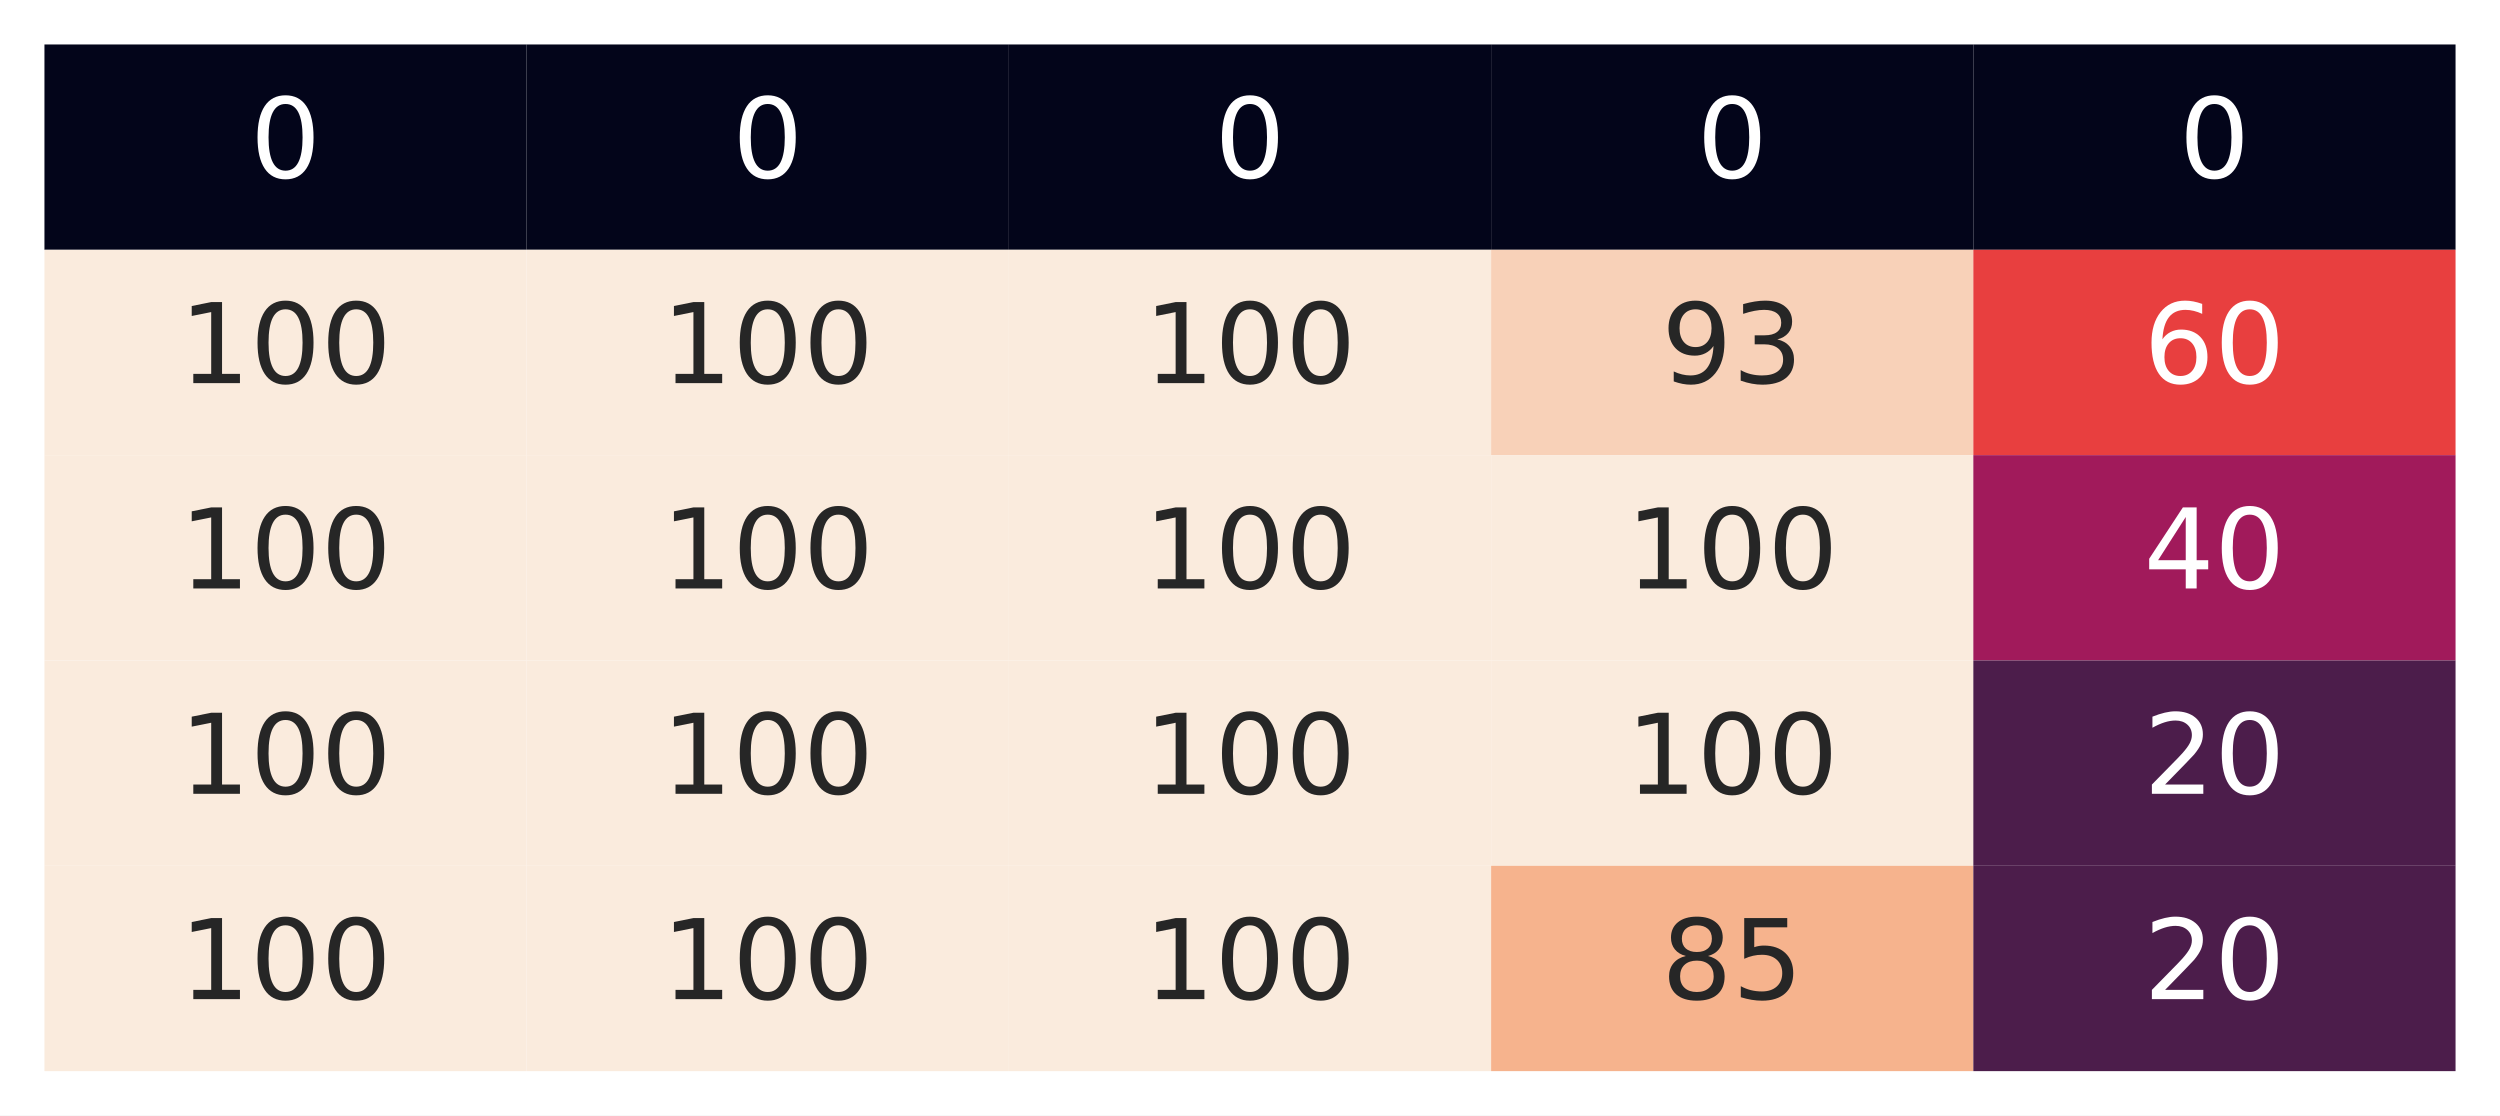
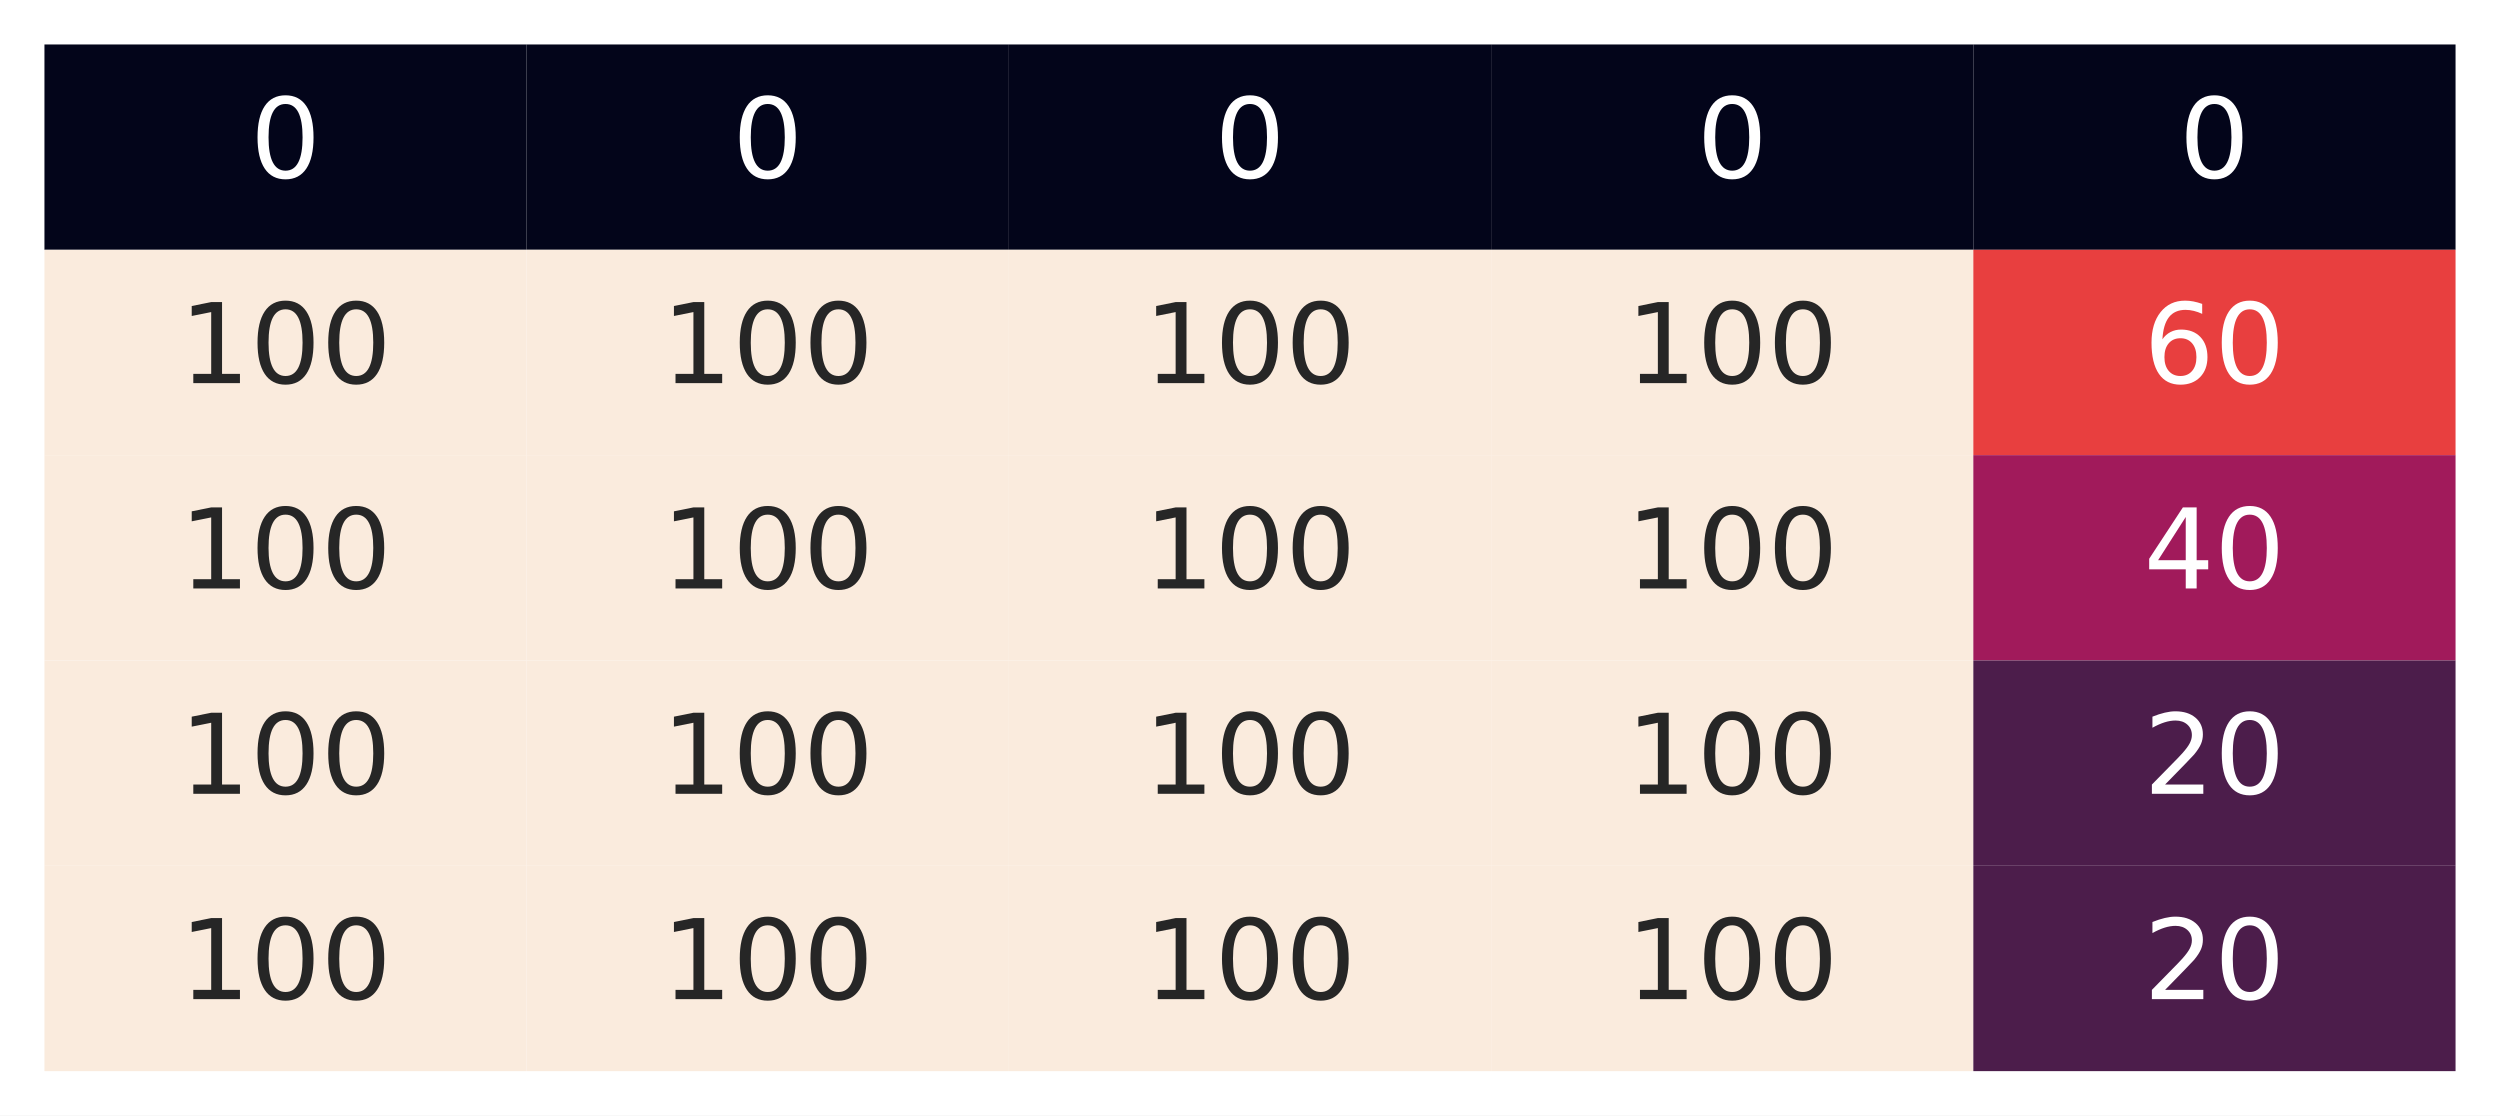
<svg xmlns="http://www.w3.org/2000/svg" xmlns:xlink="http://www.w3.org/1999/xlink" width="405pt" height="180.72pt" viewBox="0 0 405 180.72" version="1.1">
  <defs>
    <style type="text/css">*{stroke-linejoin: round; stroke-linecap: butt}</style>
  </defs>
  <g id="figure_1">
    <g id="patch_1">
      <path d="M 0 180.72  L 405 180.72  L 405 0  L 0 0  z " style="fill: #ffffff" />
    </g>
    <g id="axes_1">
      <g id="patch_2">
        <path d="M 7.2 173.52  L 397.8 173.52  L 397.8 7.2  L 7.2 7.2  z " style="fill: #ffffff" />
      </g>
      <g id="matplotlib.axis_1" />
      <g id="matplotlib.axis_2" />
      <g id="QuadMesh_1">
-         <path d="M 7.2 7.2  L 85.32 7.2  L 85.32 40.464  L 7.2 40.464  L 7.2 7.2  " clip-path="url(#pb098f27426)" style="fill: #03051a" />
-         <path d="M 85.32 7.2  L 163.44 7.2  L 163.44 40.464  L 85.32 40.464  L 85.32 7.2  " clip-path="url(#pb098f27426)" style="fill: #03051a" />
-         <path d="M 163.44 7.2  L 241.56 7.2  L 241.56 40.464  L 163.44 40.464  L 163.44 7.2  " clip-path="url(#pb098f27426)" style="fill: #03051a" />
-         <path d="M 241.56 7.2  L 319.68 7.2  L 319.68 40.464  L 241.56 40.464  L 241.56 7.2  " clip-path="url(#pb098f27426)" style="fill: #03051a" />
-         <path d="M 319.68 7.2  L 397.8 7.2  L 397.8 40.464  L 319.68 40.464  L 319.68 7.2  " clip-path="url(#pb098f27426)" style="fill: #03051a" />
-         <path d="M 7.2 40.464  L 85.32 40.464  L 85.32 73.728  L 7.2 73.728  L 7.2 40.464  " clip-path="url(#pb098f27426)" style="fill: #faebdd" />
-         <path d="M 85.32 40.464  L 163.44 40.464  L 163.44 73.728  L 85.32 73.728  L 85.32 40.464  " clip-path="url(#pb098f27426)" style="fill: #faebdd" />
-         <path d="M 163.44 40.464  L 241.56 40.464  L 241.56 73.728  L 163.44 73.728  L 163.44 40.464  " clip-path="url(#pb098f27426)" style="fill: #faebdd" />
-         <path d="M 241.56 40.464  L 319.68 40.464  L 319.68 73.728  L 241.56 73.728  L 241.56 40.464  " clip-path="url(#pb098f27426)" style="fill: #f8d1b8" />
-         <path d="M 319.68 40.464  L 397.8 40.464  L 397.8 73.728  L 319.68 73.728  L 319.68 40.464  " clip-path="url(#pb098f27426)" style="fill: #e83f3f" />
-         <path d="M 7.2 73.728  L 85.32 73.728  L 85.32 106.992  L 7.2 106.992  L 7.2 73.728  " clip-path="url(#pb098f27426)" style="fill: #faebdd" />
-         <path d="M 85.32 73.728  L 163.44 73.728  L 163.44 106.992  L 85.32 106.992  L 85.32 73.728  " clip-path="url(#pb098f27426)" style="fill: #faebdd" />
-         <path d="M 163.44 73.728  L 241.56 73.728  L 241.56 106.992  L 163.44 106.992  L 163.44 73.728  " clip-path="url(#pb098f27426)" style="fill: #faebdd" />
-         <path d="M 241.56 73.728  L 319.68 73.728  L 319.68 106.992  L 241.56 106.992  L 241.56 73.728  " clip-path="url(#pb098f27426)" style="fill: #faebdd" />
-         <path d="M 319.68 73.728  L 397.8 73.728  L 397.8 106.992  L 319.68 106.992  L 319.68 73.728  " clip-path="url(#pb098f27426)" style="fill: #a11a5b" />
-         <path d="M 7.2 106.992  L 85.32 106.992  L 85.32 140.256  L 7.2 140.256  L 7.2 106.992  " clip-path="url(#pb098f27426)" style="fill: #faebdd" />
-         <path d="M 85.32 106.992  L 163.44 106.992  L 163.44 140.256  L 85.32 140.256  L 85.32 106.992  " clip-path="url(#pb098f27426)" style="fill: #faebdd" />
-         <path d="M 163.44 106.992  L 241.56 106.992  L 241.56 140.256  L 163.44 140.256  L 163.44 106.992  " clip-path="url(#pb098f27426)" style="fill: #faebdd" />
-         <path d="M 241.56 106.992  L 319.68 106.992  L 319.68 140.256  L 241.56 140.256  L 241.56 106.992  " clip-path="url(#pb098f27426)" style="fill: #faebdd" />
-         <path d="M 319.68 106.992  L 397.8 106.992  L 397.8 140.256  L 319.68 140.256  L 319.68 106.992  " clip-path="url(#pb098f27426)" style="fill: #4c1d4b" />
-         <path d="M 7.2 140.256  L 85.32 140.256  L 85.32 173.52  L 7.2 173.52  L 7.2 140.256  " clip-path="url(#pb098f27426)" style="fill: #faebdd" />
-         <path d="M 85.32 140.256  L 163.44 140.256  L 163.44 173.52  L 85.32 173.52  L 85.32 140.256  " clip-path="url(#pb098f27426)" style="fill: #faebdd" />
-         <path d="M 163.44 140.256  L 241.56 140.256  L 241.56 173.52  L 163.44 173.52  L 163.44 140.256  " clip-path="url(#pb098f27426)" style="fill: #faebdd" />
-         <path d="M 241.56 140.256  L 319.68 140.256  L 319.68 173.52  L 241.56 173.52  L 241.56 140.256  " clip-path="url(#pb098f27426)" style="fill: #f6b38d" />
-         <path d="M 319.68 140.256  L 397.8 140.256  L 397.8 173.52  L 319.68 173.52  L 319.68 140.256  " clip-path="url(#pb098f27426)" style="fill: #4c1d4b" />
+         <path d="M 7.2 7.2  L 85.32 7.2  L 85.32 40.464  L 7.2 40.464  L 7.2 7.2  " clip-path="url(#p33447a0828)" style="fill: #03051a" />
+         <path d="M 85.32 7.2  L 163.44 7.2  L 163.44 40.464  L 85.32 40.464  L 85.32 7.2  " clip-path="url(#p33447a0828)" style="fill: #03051a" />
+         <path d="M 163.44 7.2  L 241.56 7.2  L 241.56 40.464  L 163.44 40.464  L 163.44 7.2  " clip-path="url(#p33447a0828)" style="fill: #03051a" />
+         <path d="M 241.56 7.2  L 319.68 7.2  L 319.68 40.464  L 241.56 40.464  L 241.56 7.2  " clip-path="url(#p33447a0828)" style="fill: #03051a" />
+         <path d="M 319.68 7.2  L 397.8 7.2  L 397.8 40.464  L 319.68 40.464  L 319.68 7.2  " clip-path="url(#p33447a0828)" style="fill: #03051a" />
+         <path d="M 7.2 40.464  L 85.32 40.464  L 85.32 73.728  L 7.2 73.728  L 7.2 40.464  " clip-path="url(#p33447a0828)" style="fill: #faebdd" />
+         <path d="M 85.32 40.464  L 163.44 40.464  L 163.44 73.728  L 85.32 73.728  L 85.32 40.464  " clip-path="url(#p33447a0828)" style="fill: #faebdd" />
+         <path d="M 163.44 40.464  L 241.56 40.464  L 241.56 73.728  L 163.44 73.728  L 163.44 40.464  " clip-path="url(#p33447a0828)" style="fill: #faebdd" />
+         <path d="M 241.56 40.464  L 319.68 40.464  L 319.68 73.728  L 241.56 73.728  L 241.56 40.464  " clip-path="url(#p33447a0828)" style="fill: #faebdd" />
+         <path d="M 319.68 40.464  L 397.8 40.464  L 397.8 73.728  L 319.68 73.728  L 319.68 40.464  " clip-path="url(#p33447a0828)" style="fill: #e83f3f" />
+         <path d="M 7.2 73.728  L 85.32 73.728  L 85.32 106.992  L 7.2 106.992  L 7.2 73.728  " clip-path="url(#p33447a0828)" style="fill: #faebdd" />
+         <path d="M 85.32 73.728  L 163.44 73.728  L 163.44 106.992  L 85.32 106.992  L 85.32 73.728  " clip-path="url(#p33447a0828)" style="fill: #faebdd" />
+         <path d="M 163.44 73.728  L 241.56 73.728  L 241.56 106.992  L 163.44 106.992  L 163.44 73.728  " clip-path="url(#p33447a0828)" style="fill: #faebdd" />
+         <path d="M 241.56 73.728  L 319.68 73.728  L 319.68 106.992  L 241.56 106.992  L 241.56 73.728  " clip-path="url(#p33447a0828)" style="fill: #faebdd" />
+         <path d="M 319.68 73.728  L 397.8 73.728  L 397.8 106.992  L 319.68 106.992  L 319.68 73.728  " clip-path="url(#p33447a0828)" style="fill: #a11a5b" />
+         <path d="M 7.2 106.992  L 85.32 106.992  L 85.32 140.256  L 7.2 140.256  L 7.2 106.992  " clip-path="url(#p33447a0828)" style="fill: #faebdd" />
+         <path d="M 85.32 106.992  L 163.44 106.992  L 163.44 140.256  L 85.32 140.256  L 85.32 106.992  " clip-path="url(#p33447a0828)" style="fill: #faebdd" />
+         <path d="M 163.44 106.992  L 241.56 106.992  L 241.56 140.256  L 163.44 140.256  L 163.44 106.992  " clip-path="url(#p33447a0828)" style="fill: #faebdd" />
+         <path d="M 241.56 106.992  L 319.68 106.992  L 319.68 140.256  L 241.56 140.256  L 241.56 106.992  " clip-path="url(#p33447a0828)" style="fill: #faebdd" />
+         <path d="M 319.68 106.992  L 397.8 106.992  L 397.8 140.256  L 319.68 140.256  L 319.68 106.992  " clip-path="url(#p33447a0828)" style="fill: #4c1d4b" />
+         <path d="M 7.2 140.256  L 85.32 140.256  L 85.32 173.52  L 7.2 173.52  L 7.2 140.256  " clip-path="url(#p33447a0828)" style="fill: #faebdd" />
+         <path d="M 85.32 140.256  L 163.44 140.256  L 163.44 173.52  L 85.32 173.52  L 85.32 140.256  " clip-path="url(#p33447a0828)" style="fill: #faebdd" />
+         <path d="M 163.44 140.256  L 241.56 140.256  L 241.56 173.52  L 163.44 173.52  L 163.44 140.256  " clip-path="url(#p33447a0828)" style="fill: #faebdd" />
+         <path d="M 241.56 140.256  L 319.68 140.256  L 319.68 173.52  L 241.56 173.52  L 241.56 140.256  " clip-path="url(#p33447a0828)" style="fill: #faebdd" />
+         <path d="M 319.68 140.256  L 397.8 140.256  L 397.8 173.52  L 319.68 173.52  L 319.68 140.256  " clip-path="url(#p33447a0828)" style="fill: #4c1d4b" />
      </g>
      <g id="text_1">
        <g style="fill: #ffffff" transform="translate(40.53375 28.79887) scale(0.18 -0.18)">
          <defs>
            <path id="DejaVuSans-30" d="M 2034 4250  Q 1547 4250 1301 3770  Q 1056 3291 1056 2328  Q 1056 1369 1301 889  Q 1547 409 2034 409  Q 2525 409 2770 889  Q 3016 1369 3016 2328  Q 3016 3291 2770 3770  Q 2525 4250 2034 4250  z M 2034 4750  Q 2819 4750 3233 4129  Q 3647 3509 3647 2328  Q 3647 1150 3233 529  Q 2819 -91 2034 -91  Q 1250 -91 836 529  Q 422 1150 422 2328  Q 422 3509 836 4129  Q 1250 4750 2034 4750  z " transform="scale(0.015625)" />
          </defs>
          <use xlink:href="#DejaVuSans-30" />
        </g>
      </g>
      <g id="text_2">
        <g style="fill: #ffffff" transform="translate(118.6538 28.79887) scale(0.18 -0.18)">
          <use xlink:href="#DejaVuSans-30" />
        </g>
      </g>
      <g id="text_3">
        <g style="fill: #ffffff" transform="translate(196.7738 28.79887) scale(0.18 -0.18)">
          <use xlink:href="#DejaVuSans-30" />
        </g>
      </g>
      <g id="text_4">
        <g style="fill: #ffffff" transform="translate(274.8938 28.79887) scale(0.18 -0.18)">
          <use xlink:href="#DejaVuSans-30" />
        </g>
      </g>
      <g id="text_5">
        <g style="fill: #ffffff" transform="translate(353.0138 28.79887) scale(0.18 -0.18)">
          <use xlink:href="#DejaVuSans-30" />
        </g>
      </g>
      <g id="text_6">
        <g style="fill: #262626" transform="translate(29.08125 62.06287) scale(0.18 -0.18)">
          <defs>
            <path id="DejaVuSans-31" d="M 794 531  L 1825 531  L 1825 4091  L 703 3866  L 703 4441  L 1819 4666  L 2450 4666  L 2450 531  L 3481 531  L 3481 0  L 794 0  L 794 531  z " transform="scale(0.015625)" />
          </defs>
          <use xlink:href="#DejaVuSans-31" />
          <use xlink:href="#DejaVuSans-30" x="63.623" />
          <use xlink:href="#DejaVuSans-30" x="127.246" />
        </g>
      </g>
      <g id="text_7">
        <g style="fill: #262626" transform="translate(107.2013 62.06287) scale(0.18 -0.18)">
          <use xlink:href="#DejaVuSans-31" />
          <use xlink:href="#DejaVuSans-30" x="63.623" />
          <use xlink:href="#DejaVuSans-30" x="127.246" />
        </g>
      </g>
      <g id="text_8">
        <g style="fill: #262626" transform="translate(185.3212 62.06287) scale(0.18 -0.18)">
          <use xlink:href="#DejaVuSans-31" />
          <use xlink:href="#DejaVuSans-30" x="63.623" />
          <use xlink:href="#DejaVuSans-30" x="127.246" />
        </g>
      </g>
      <g id="text_9">
-         <g style="fill: #262626" transform="translate(269.1675 62.06287) scale(0.18 -0.18)">
-           <defs>
-             <path id="DejaVuSans-39" d="M 703 97  L 703 672  Q 941 559 1184 500  Q 1428 441 1663 441  Q 2288 441 2617 861  Q 2947 1281 2994 2138  Q 2813 1869 2534 1725  Q 2256 1581 1919 1581  Q 1219 1581 811 2004  Q 403 2428 403 3163  Q 403 3881 828 4315  Q 1253 4750 1959 4750  Q 2769 4750 3195 4129  Q 3622 3509 3622 2328  Q 3622 1225 3098 567  Q 2575 -91 1691 -91  Q 1453 -91 1209 -44  Q 966 3 703 97  z M 1959 2075  Q 2384 2075 2632 2365  Q 2881 2656 2881 3163  Q 2881 3666 2632 3958  Q 2384 4250 1959 4250  Q 1534 4250 1286 3958  Q 1038 3666 1038 3163  Q 1038 2656 1286 2365  Q 1534 2075 1959 2075  z " transform="scale(0.015625)" />
-             <path id="DejaVuSans-33" d="M 2597 2516  Q 3050 2419 3304 2112  Q 3559 1806 3559 1356  Q 3559 666 3084 287  Q 2609 -91 1734 -91  Q 1441 -91 1130 -33  Q 819 25 488 141  L 488 750  Q 750 597 1062 519  Q 1375 441 1716 441  Q 2309 441 2620 675  Q 2931 909 2931 1356  Q 2931 1769 2642 2001  Q 2353 2234 1838 2234  L 1294 2234  L 1294 2753  L 1863 2753  Q 2328 2753 2575 2939  Q 2822 3125 2822 3475  Q 2822 3834 2567 4026  Q 2313 4219 1838 4219  Q 1578 4219 1281 4162  Q 984 4106 628 3988  L 628 4550  Q 988 4650 1302 4700  Q 1616 4750 1894 4750  Q 2613 4750 3031 4423  Q 3450 4097 3450 3541  Q 3450 3153 3228 2886  Q 3006 2619 2597 2516  z " transform="scale(0.015625)" />
-           </defs>
-           <use xlink:href="#DejaVuSans-39" />
-           <use xlink:href="#DejaVuSans-33" x="63.623" />
+         <g style="fill: #262626" transform="translate(263.4413 62.06287) scale(0.18 -0.18)">
+           <use xlink:href="#DejaVuSans-31" />
+           <use xlink:href="#DejaVuSans-30" x="63.623" />
+           <use xlink:href="#DejaVuSans-30" x="127.246" />
        </g>
      </g>
      <g id="text_10">
        <g style="fill: #ffffff" transform="translate(347.2875 62.06287) scale(0.18 -0.18)">
          <defs>
            <path id="DejaVuSans-36" d="M 2113 2584  Q 1688 2584 1439 2293  Q 1191 2003 1191 1497  Q 1191 994 1439 701  Q 1688 409 2113 409  Q 2538 409 2786 701  Q 3034 994 3034 1497  Q 3034 2003 2786 2293  Q 2538 2584 2113 2584  z M 3366 4563  L 3366 3988  Q 3128 4100 2886 4159  Q 2644 4219 2406 4219  Q 1781 4219 1451 3797  Q 1122 3375 1075 2522  Q 1259 2794 1537 2939  Q 1816 3084 2150 3084  Q 2853 3084 3261 2657  Q 3669 2231 3669 1497  Q 3669 778 3244 343  Q 2819 -91 2113 -91  Q 1303 -91 875 529  Q 447 1150 447 2328  Q 447 3434 972 4092  Q 1497 4750 2381 4750  Q 2619 4750 2861 4703  Q 3103 4656 3366 4563  z " transform="scale(0.015625)" />
          </defs>
          <use xlink:href="#DejaVuSans-36" />
          <use xlink:href="#DejaVuSans-30" x="63.623" />
        </g>
      </g>
      <g id="text_11">
        <g style="fill: #262626" transform="translate(29.08125 95.32688) scale(0.18 -0.18)">
          <use xlink:href="#DejaVuSans-31" />
          <use xlink:href="#DejaVuSans-30" x="63.623" />
          <use xlink:href="#DejaVuSans-30" x="127.246" />
        </g>
      </g>
      <g id="text_12">
        <g style="fill: #262626" transform="translate(107.2013 95.32688) scale(0.18 -0.18)">
          <use xlink:href="#DejaVuSans-31" />
          <use xlink:href="#DejaVuSans-30" x="63.623" />
          <use xlink:href="#DejaVuSans-30" x="127.246" />
        </g>
      </g>
      <g id="text_13">
        <g style="fill: #262626" transform="translate(185.3212 95.32688) scale(0.18 -0.18)">
          <use xlink:href="#DejaVuSans-31" />
          <use xlink:href="#DejaVuSans-30" x="63.623" />
          <use xlink:href="#DejaVuSans-30" x="127.246" />
        </g>
      </g>
      <g id="text_14">
        <g style="fill: #262626" transform="translate(263.4413 95.32688) scale(0.18 -0.18)">
          <use xlink:href="#DejaVuSans-31" />
          <use xlink:href="#DejaVuSans-30" x="63.623" />
          <use xlink:href="#DejaVuSans-30" x="127.246" />
        </g>
      </g>
      <g id="text_15">
        <g style="fill: #ffffff" transform="translate(347.2875 95.32688) scale(0.18 -0.18)">
          <defs>
            <path id="DejaVuSans-34" d="M 2419 4116  L 825 1625  L 2419 1625  L 2419 4116  z M 2253 4666  L 3047 4666  L 3047 1625  L 3713 1625  L 3713 1100  L 3047 1100  L 3047 0  L 2419 0  L 2419 1100  L 313 1100  L 313 1709  L 2253 4666  z " transform="scale(0.015625)" />
          </defs>
          <use xlink:href="#DejaVuSans-34" />
          <use xlink:href="#DejaVuSans-30" x="63.623" />
        </g>
      </g>
      <g id="text_16">
        <g style="fill: #262626" transform="translate(29.08125 128.5909) scale(0.18 -0.18)">
          <use xlink:href="#DejaVuSans-31" />
          <use xlink:href="#DejaVuSans-30" x="63.623" />
          <use xlink:href="#DejaVuSans-30" x="127.246" />
        </g>
      </g>
      <g id="text_17">
        <g style="fill: #262626" transform="translate(107.2013 128.5909) scale(0.18 -0.18)">
          <use xlink:href="#DejaVuSans-31" />
          <use xlink:href="#DejaVuSans-30" x="63.623" />
          <use xlink:href="#DejaVuSans-30" x="127.246" />
        </g>
      </g>
      <g id="text_18">
        <g style="fill: #262626" transform="translate(185.3212 128.5909) scale(0.18 -0.18)">
          <use xlink:href="#DejaVuSans-31" />
          <use xlink:href="#DejaVuSans-30" x="63.623" />
          <use xlink:href="#DejaVuSans-30" x="127.246" />
        </g>
      </g>
      <g id="text_19">
        <g style="fill: #262626" transform="translate(263.4413 128.5909) scale(0.18 -0.18)">
          <use xlink:href="#DejaVuSans-31" />
          <use xlink:href="#DejaVuSans-30" x="63.623" />
          <use xlink:href="#DejaVuSans-30" x="127.246" />
        </g>
      </g>
      <g id="text_20">
        <g style="fill: #ffffff" transform="translate(347.2875 128.5909) scale(0.18 -0.18)">
          <defs>
            <path id="DejaVuSans-32" d="M 1228 531  L 3431 531  L 3431 0  L 469 0  L 469 531  Q 828 903 1448 1529  Q 2069 2156 2228 2338  Q 2531 2678 2651 2914  Q 2772 3150 2772 3378  Q 2772 3750 2511 3984  Q 2250 4219 1831 4219  Q 1534 4219 1204 4116  Q 875 4013 500 3803  L 500 4441  Q 881 4594 1212 4672  Q 1544 4750 1819 4750  Q 2544 4750 2975 4387  Q 3406 4025 3406 3419  Q 3406 3131 3298 2873  Q 3191 2616 2906 2266  Q 2828 2175 2409 1742  Q 1991 1309 1228 531  z " transform="scale(0.015625)" />
          </defs>
          <use xlink:href="#DejaVuSans-32" />
          <use xlink:href="#DejaVuSans-30" x="63.623" />
        </g>
      </g>
      <g id="text_21">
        <g style="fill: #262626" transform="translate(29.08125 161.8549) scale(0.18 -0.18)">
          <use xlink:href="#DejaVuSans-31" />
          <use xlink:href="#DejaVuSans-30" x="63.623" />
          <use xlink:href="#DejaVuSans-30" x="127.246" />
        </g>
      </g>
      <g id="text_22">
        <g style="fill: #262626" transform="translate(107.2013 161.8549) scale(0.18 -0.18)">
          <use xlink:href="#DejaVuSans-31" />
          <use xlink:href="#DejaVuSans-30" x="63.623" />
          <use xlink:href="#DejaVuSans-30" x="127.246" />
        </g>
      </g>
      <g id="text_23">
        <g style="fill: #262626" transform="translate(185.3212 161.8549) scale(0.18 -0.18)">
          <use xlink:href="#DejaVuSans-31" />
          <use xlink:href="#DejaVuSans-30" x="63.623" />
          <use xlink:href="#DejaVuSans-30" x="127.246" />
        </g>
      </g>
      <g id="text_24">
-         <g style="fill: #262626" transform="translate(269.1675 161.8549) scale(0.18 -0.18)">
-           <defs>
-             <path id="DejaVuSans-38" d="M 2034 2216  Q 1584 2216 1326 1975  Q 1069 1734 1069 1313  Q 1069 891 1326 650  Q 1584 409 2034 409  Q 2484 409 2743 651  Q 3003 894 3003 1313  Q 3003 1734 2745 1975  Q 2488 2216 2034 2216  z M 1403 2484  Q 997 2584 770 2862  Q 544 3141 544 3541  Q 544 4100 942 4425  Q 1341 4750 2034 4750  Q 2731 4750 3128 4425  Q 3525 4100 3525 3541  Q 3525 3141 3298 2862  Q 3072 2584 2669 2484  Q 3125 2378 3379 2068  Q 3634 1759 3634 1313  Q 3634 634 3220 271  Q 2806 -91 2034 -91  Q 1263 -91 848 271  Q 434 634 434 1313  Q 434 1759 690 2068  Q 947 2378 1403 2484  z M 1172 3481  Q 1172 3119 1398 2916  Q 1625 2713 2034 2713  Q 2441 2713 2670 2916  Q 2900 3119 2900 3481  Q 2900 3844 2670 4047  Q 2441 4250 2034 4250  Q 1625 4250 1398 4047  Q 1172 3844 1172 3481  z " transform="scale(0.015625)" />
-             <path id="DejaVuSans-35" d="M 691 4666  L 3169 4666  L 3169 4134  L 1269 4134  L 1269 2991  Q 1406 3038 1543 3061  Q 1681 3084 1819 3084  Q 2600 3084 3056 2656  Q 3513 2228 3513 1497  Q 3513 744 3044 326  Q 2575 -91 1722 -91  Q 1428 -91 1123 -41  Q 819 9 494 109  L 494 744  Q 775 591 1075 516  Q 1375 441 1709 441  Q 2250 441 2565 725  Q 2881 1009 2881 1497  Q 2881 1984 2565 2268  Q 2250 2553 1709 2553  Q 1456 2553 1204 2497  Q 953 2441 691 2322  L 691 4666  z " transform="scale(0.015625)" />
-           </defs>
-           <use xlink:href="#DejaVuSans-38" />
-           <use xlink:href="#DejaVuSans-35" x="63.623" />
+         <g style="fill: #262626" transform="translate(263.4413 161.8549) scale(0.18 -0.18)">
+           <use xlink:href="#DejaVuSans-31" />
+           <use xlink:href="#DejaVuSans-30" x="63.623" />
+           <use xlink:href="#DejaVuSans-30" x="127.246" />
        </g>
      </g>
      <g id="text_25">
        <g style="fill: #ffffff" transform="translate(347.2875 161.8549) scale(0.18 -0.18)">
          <use xlink:href="#DejaVuSans-32" />
          <use xlink:href="#DejaVuSans-30" x="63.623" />
        </g>
      </g>
    </g>
  </g>
  <defs>
-     <clipPath id="pb098f27426">
+     <clipPath id="p33447a0828">
      <rect x="7.2" y="7.2" width="390.6" height="166.32" />
    </clipPath>
  </defs>
</svg>
